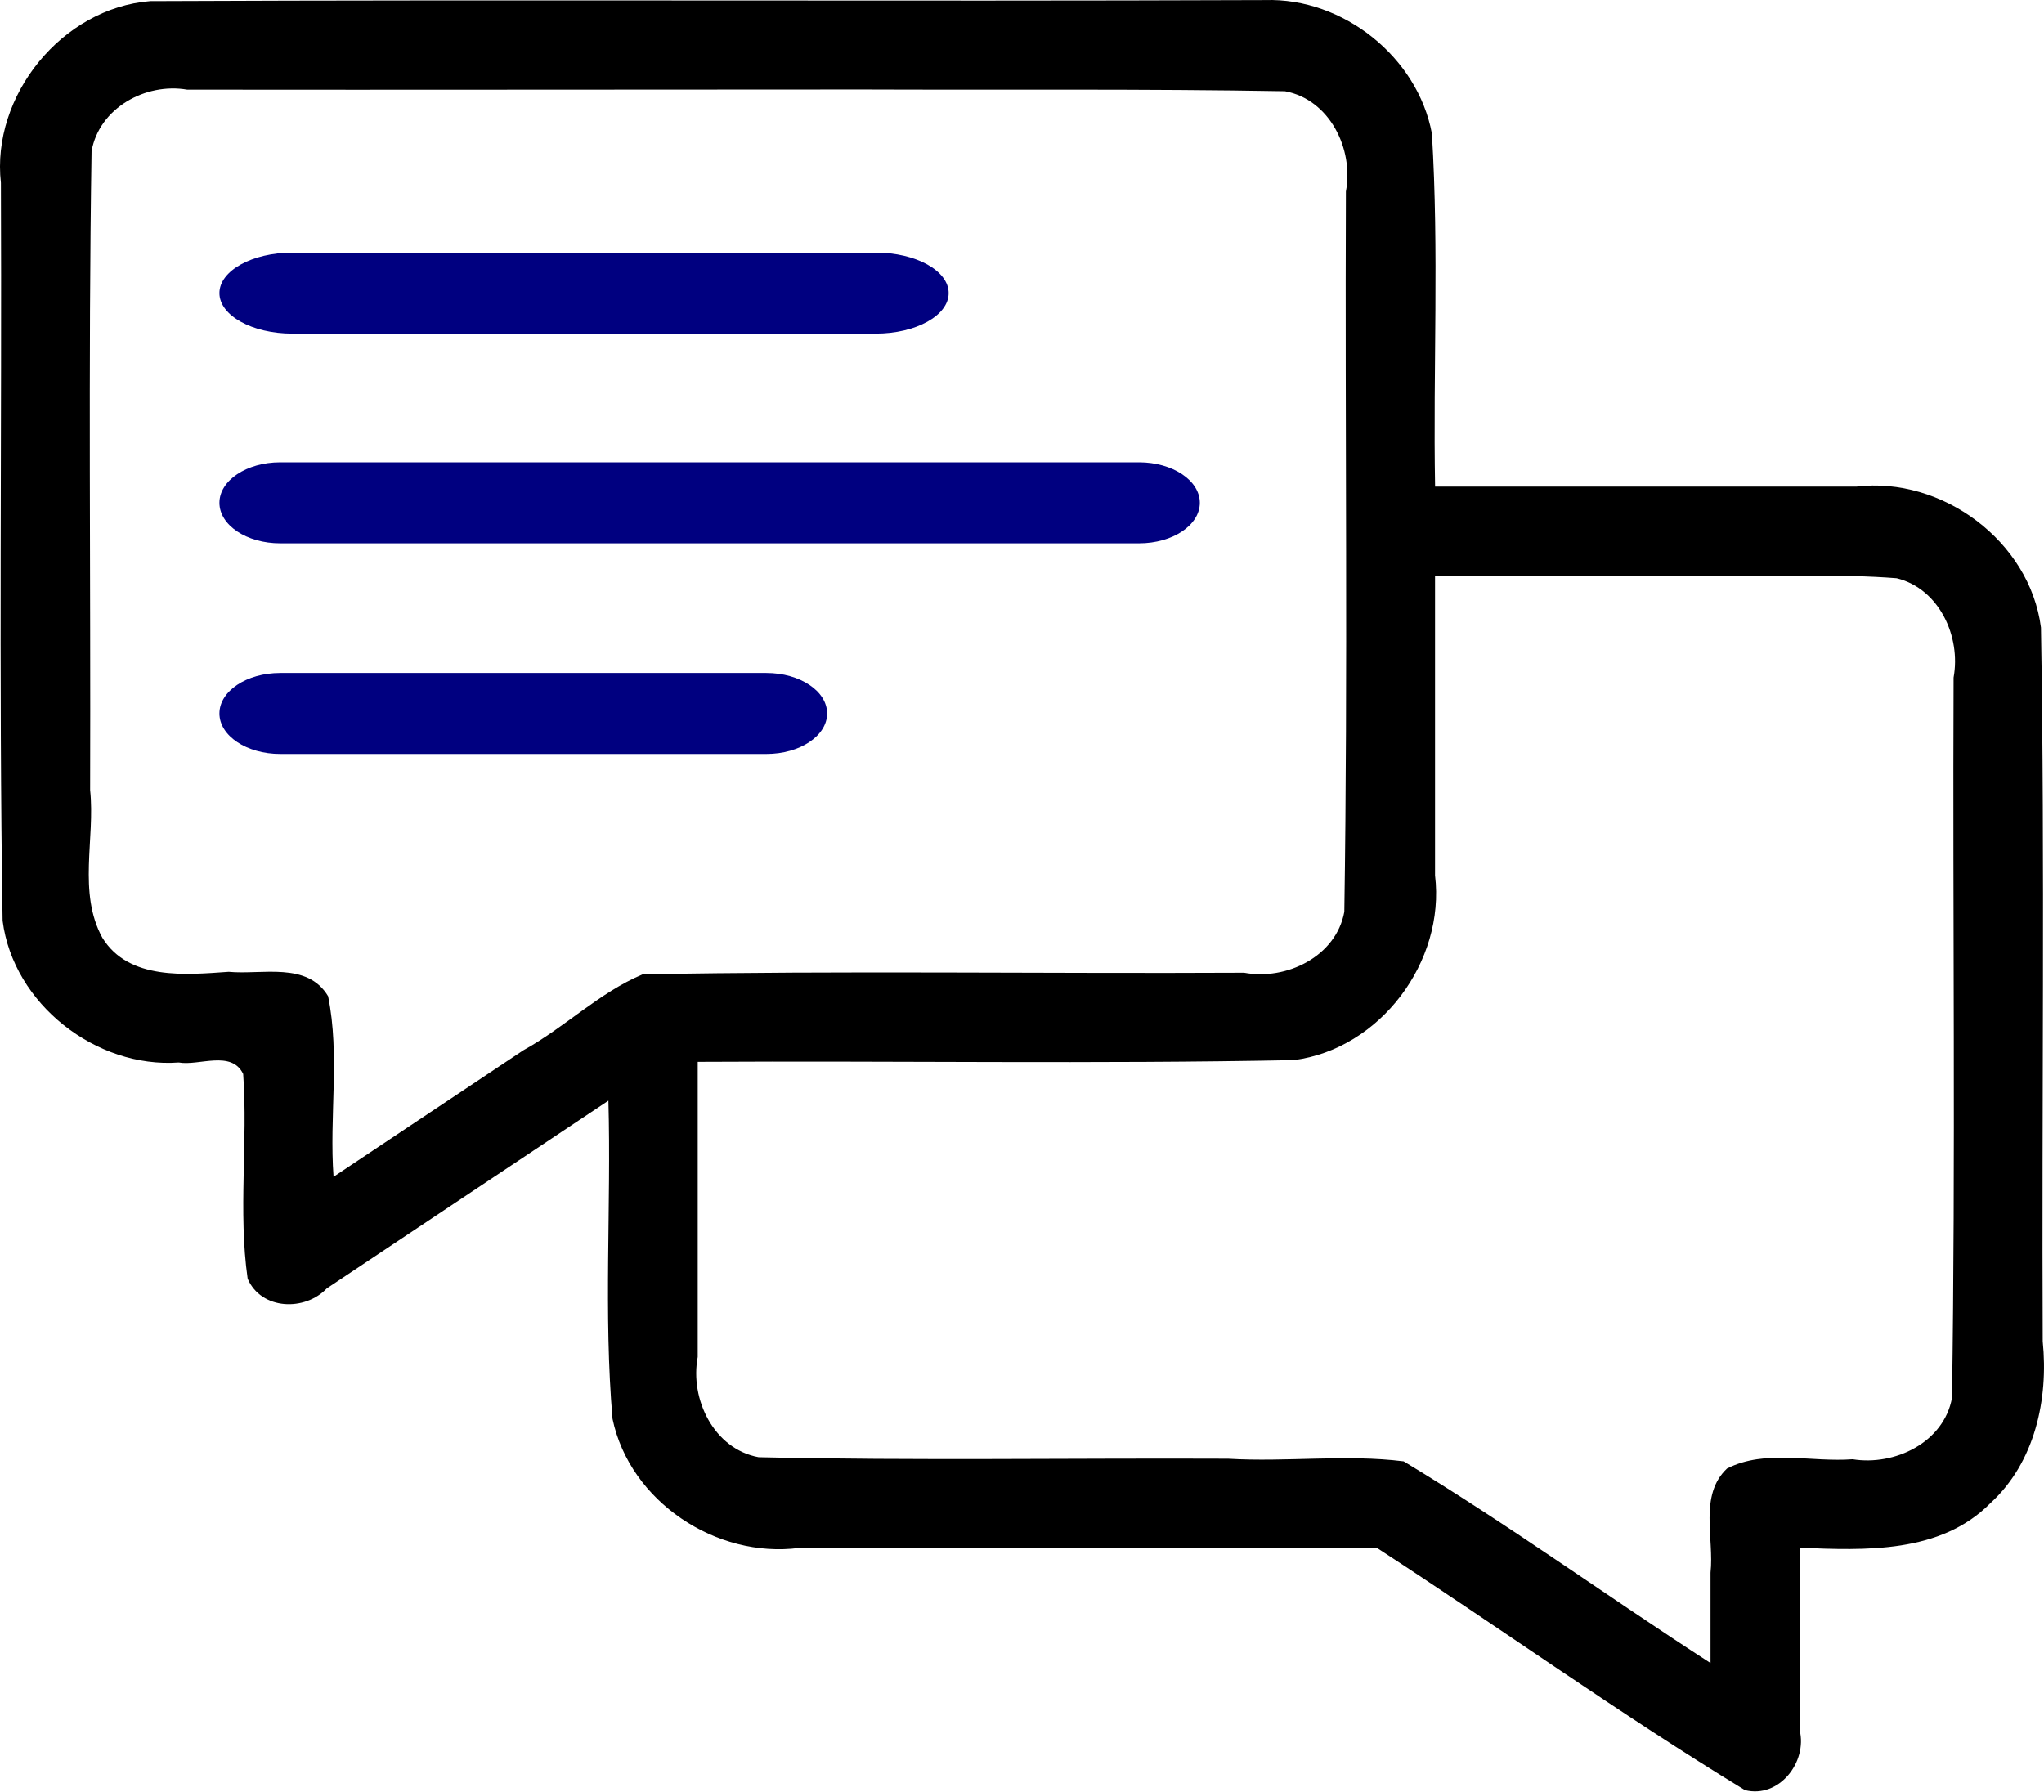
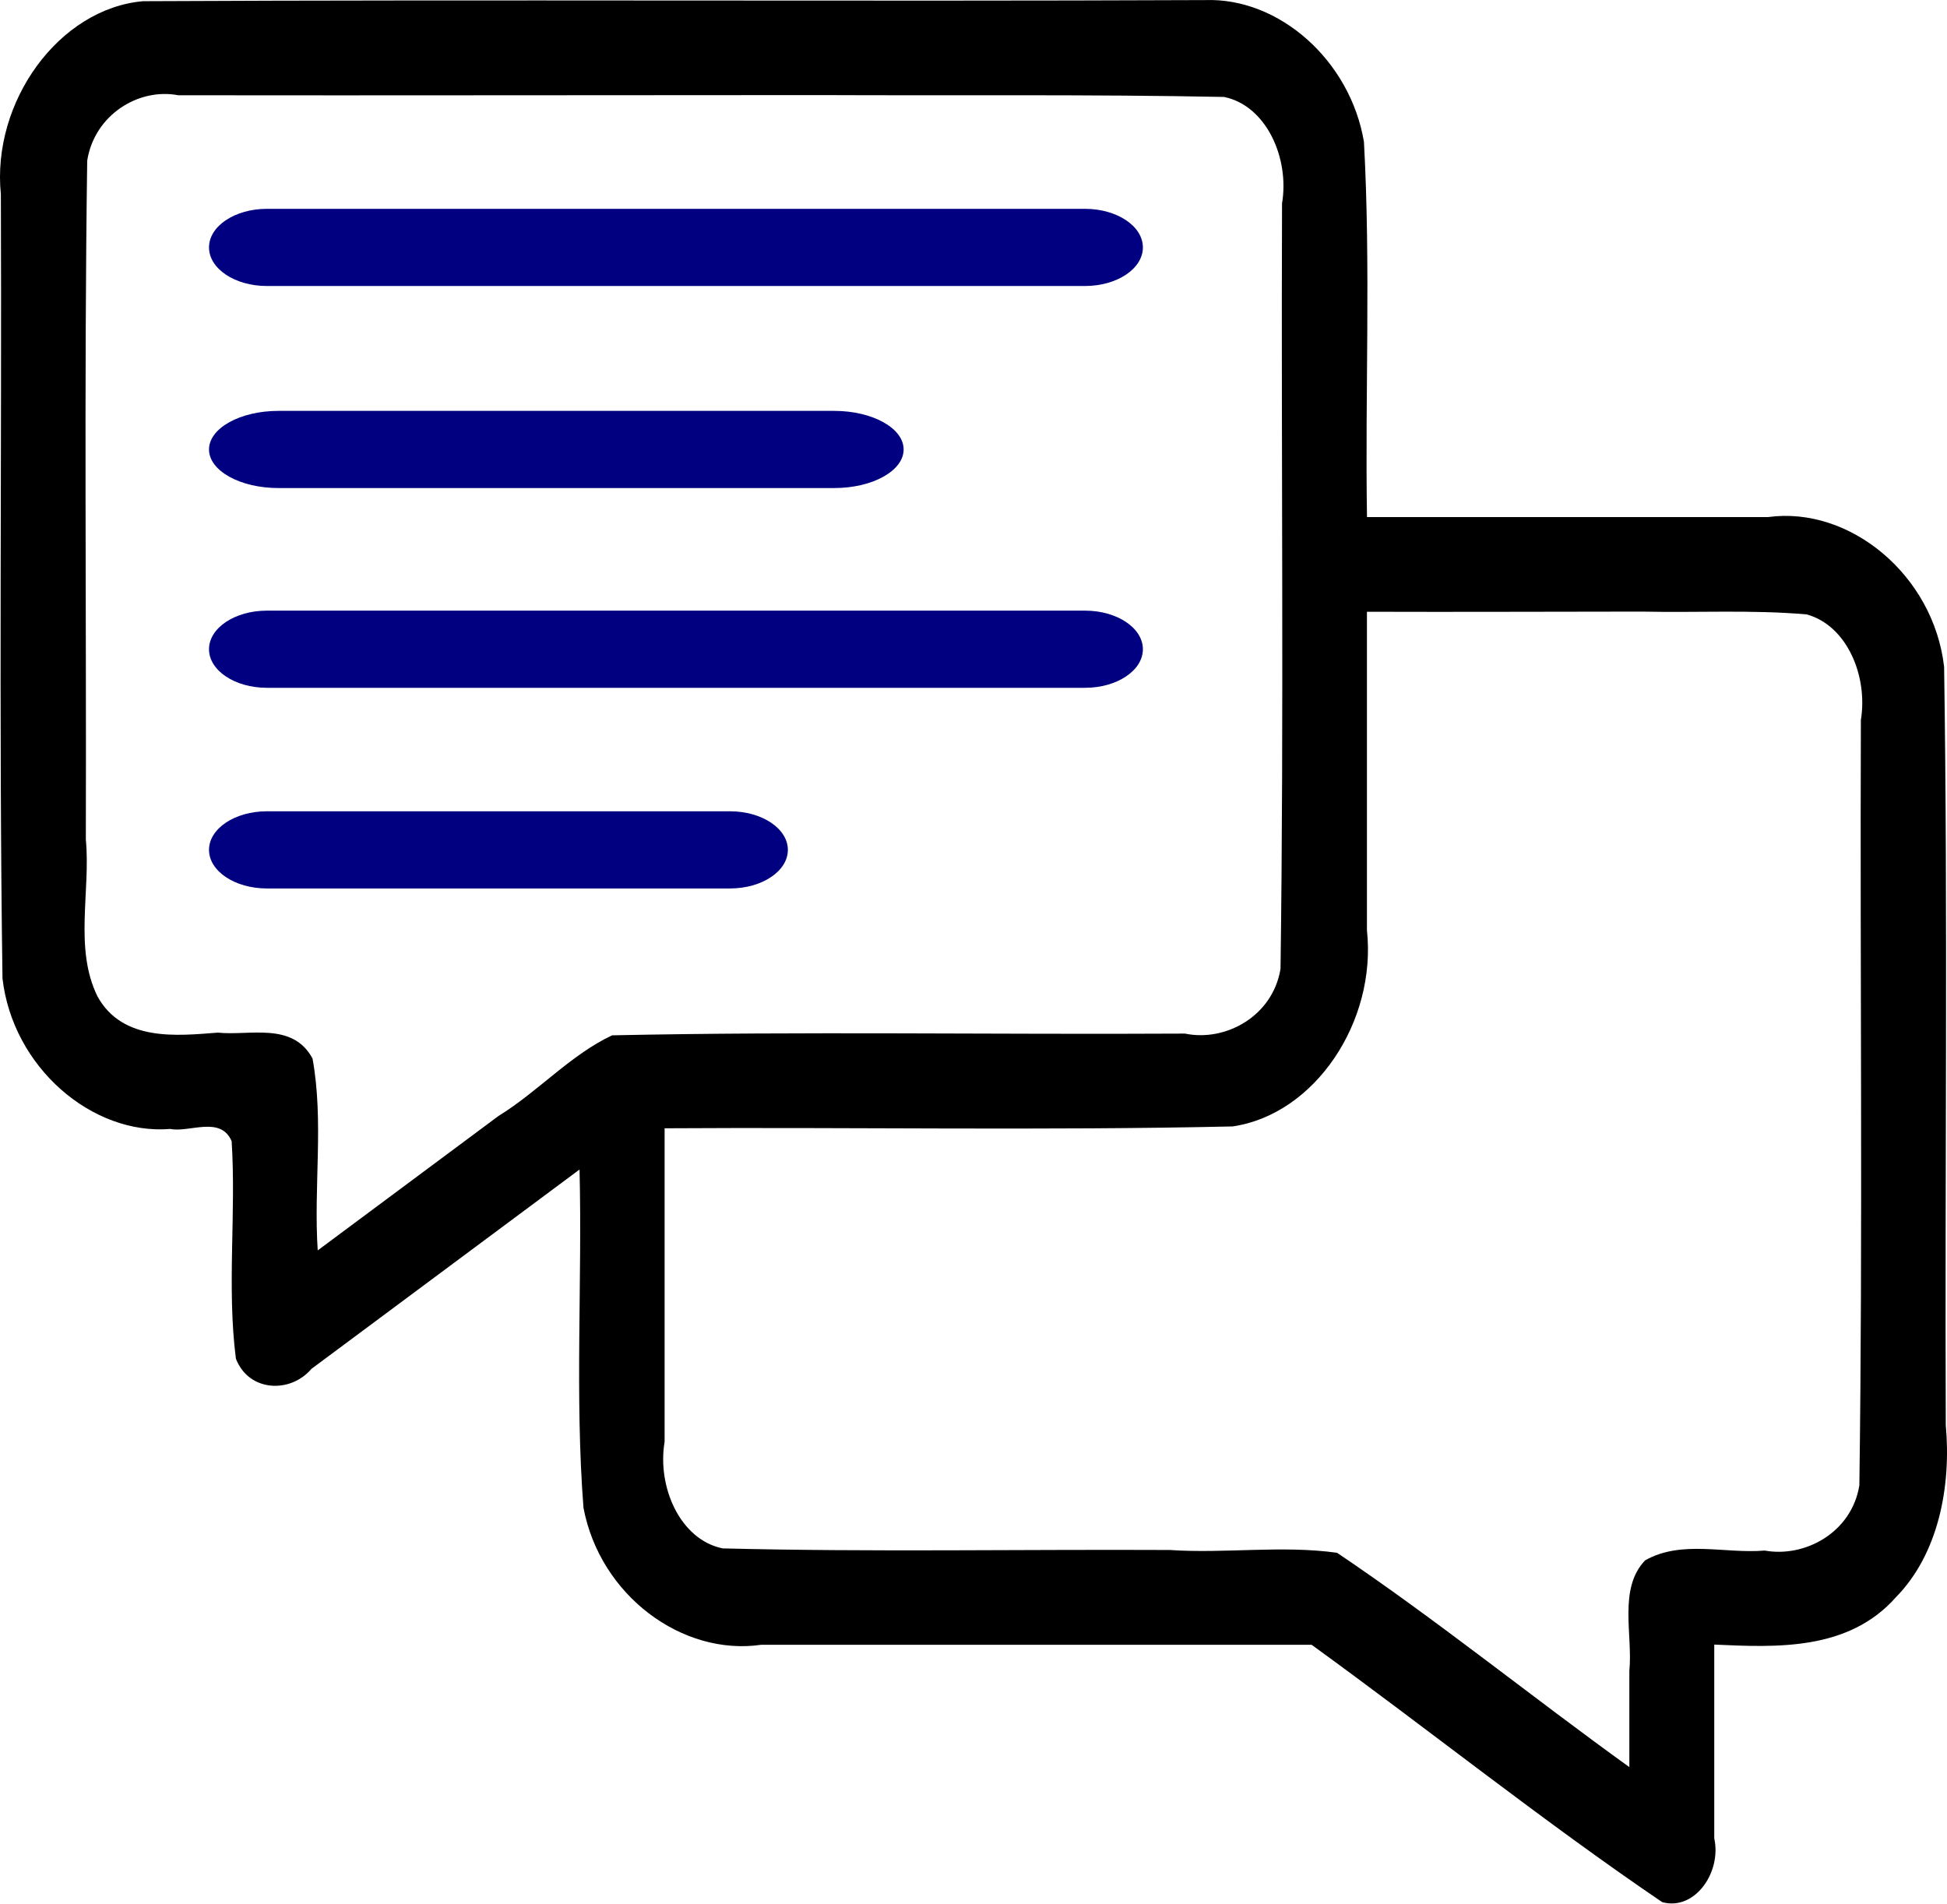
- <svg xmlns="http://www.w3.org/2000/svg" enable-background="new 0 0 511.999 511.999" version="1.1" viewBox="0 0 504.536 442.222" xml:space="preserve" id="svg8" width="504.536" height="442.222">
+ <svg xmlns="http://www.w3.org/2000/svg" enable-background="new 0 0 511.999 511.999" version="1.1" viewBox="0 0 504.536 493.295" xml:space="preserve" id="svg8" width="504.536" height="493.295">
  <defs id="defs12" />
-   <path d="m 312.295,0.018 c -91.73,0.343 -183.484,-0.158 -275.213,0.258 C 15.277,1.983 -2.198,23.659 0.225,45.151 0.481,105.864 -0.324,166.608 0.645,227.302 3.276,247.899 23.806,263.776 44.123,262.284 c 4.949,0.904 13.011,-3.15 15.902,2.84 1.203,16.739 -1.276,33.88 1.104,50.541 3.373,7.774 14.16,8.082 19.553,2.375 23.165,-15.444 46.331,-30.887 69.496,-46.332 0.718,26.189 -1.235,52.543 1.021,78.59 4.284,20.381 25.616,34.494 46.049,31.828 47.546,0 95.092,0 142.639,0 30.38,19.742 59.928,40.966 90.83,59.783 8.431,2.118 15.456,-6.916 13.506,-14.818 0,-15.004 0,-30.008 0,-45.012 16.132,0.665 34.773,1.468 47.082,-11.008 10.984,-10.029 14.365,-25.657 12.912,-39.971 -0.258,-58.72 0.563,-117.473 -0.43,-176.172 -2.736,-21.361 -24.484,-37.385 -45.588,-34.803 -34.655,0 -69.31,0 -103.965,0 -0.516,-29.048 0.987,-58.191 -0.789,-87.178 C 349.897,14.039 331.49,-0.592 312.295,0.018 Z M 212.871,22.093 c 34.767,0.138 69.576,-0.184 104.316,0.43 11.048,2.027 17.005,14.324 15.033,24.744 -0.249,59.269 0.519,118.58 -0.392,177.822 -2.02,11.056 -14.323,17.001 -24.742,15.043 -49.479,0.254 -99.038,-0.536 -148.467,0.403 -10.781,4.54 -19.229,13.116 -29.438,18.734 -15.616,10.411 -31.233,20.822 -46.849,31.232 -1.097,-14.811 1.62,-29.978 -1.342,-44.568 -5.145,-8.601 -16.351,-5.241 -24.545,-6.025 -10.486,0.727 -24.669,2.173 -31.184,-8.42 C 19.152,220.333 23.516,207.042 22.245,195.05 22.408,142.477 21.768,89.865 22.6,37.317 24.488,26.662 35.937,20.359 46.199,22.132 101.757,22.202 157.314,22.091 212.871,22.093 Z M 425.5,142.089 c 14.209,0.285 28.532,-0.458 42.674,0.654 10.519,2.583 15.901,14.429 14.044,24.521 -0.249,59.269 0.519,118.58 -0.392,177.822 -2.004,11.024 -14.167,16.831 -24.525,15.148 -10.314,0.791 -21.523,-2.542 -31.004,2.285 -6.998,6.584 -3.14,17.261 -4.076,25.711 0,7.438 0,14.875 0,22.312 -25.379,-16.371 -49.936,-34.223 -75.744,-49.791 -14.281,-1.791 -28.886,0.221 -43.348,-0.649 -38.617,-0.171 -77.279,0.498 -115.869,-0.372 -11.053,-2.023 -17.005,-14.324 -15.039,-24.744 0,-24.286 0,-48.572 0,-72.857 49.054,-0.281 98.14,0.551 147.174,-0.43 21.309,-2.769 37.394,-24.313 34.826,-45.602 0,-24.658 0,-49.315 0,-73.973 23.76,0.071 47.519,-0.026 71.279,-0.037 z" id="path2" />
-   <path d="M 189.163,166.126 H 69.163 c -8.284,0 -15,4.477 -15,10 0,5.523 6.716,10 15,10 H 189.163 c 8.284,0 15,-4.477 15,-10 0,-5.523 -6.716,-10 -15,-10 z" id="path4" style="fill:#000080;stroke-width:0.816" />
-   <path d="M 281.163,114.126 H 69.163 c -8.284,0 -15,4.477 -15,10 0,5.523 6.716,10 15,10 H 281.163 c 8.284,0 15,-4.477 15,-10 0,-5.523 -6.716,-10 -15,-10 z" id="path6" style="fill:#000080;stroke-width:0.816" />
-   <path d="M 216.163,62.357 H 72.163 c -9.941,0 -18,4.477 -18,10 0,5.523 8.059,10 18,10 H 216.163 c 9.941,0 18,-4.477 18,-10 0,-5.523 -8.059,-10 -18,-10 z" id="path4-9" style="fill:#000080;stroke-width:0.894" />
+   <path d="m 312.295,0.021 c -91.73,0.383 -183.484,-0.176 -275.213,0.288 C 15.277,2.212 -2.198,26.391 0.225,50.366 c 0.256,67.725 -0.549,135.484 0.42,203.187 2.631,22.977 23.162,40.687 43.479,39.023 4.949,1.008 13.011,-3.514 15.902,3.168 1.203,18.672 -1.276,37.793 1.104,56.378 3.373,8.672 14.16,9.016 19.553,2.649 23.165,-17.228 46.331,-34.454 69.496,-51.683 0.718,29.213 -1.235,58.611 1.021,87.666 4.284,22.735 25.616,38.478 46.049,35.504 47.546,0 95.092,0 142.639,0 30.38,22.022 59.928,45.697 90.83,66.688 8.431,2.362 15.456,-7.715 13.506,-16.53 0,-16.737 0,-33.473 0,-50.21 16.132,0.742 34.773,1.637 47.082,-12.279 10.984,-11.187 14.365,-28.62 12.912,-44.587 -0.258,-65.501 0.563,-131.04 -0.43,-196.518 -2.736,-23.828 -24.484,-41.703 -45.588,-38.822 -34.655,0 -69.31,0 -103.965,0 -0.516,-32.403 0.987,-64.911 -0.789,-97.246 C 349.897,15.661 331.49,-0.661 312.295,0.021 Z M 212.871,24.644 c 34.767,0.154 69.576,-0.206 104.316,0.479 11.048,2.261 17.005,15.979 15.033,27.602 -0.249,66.114 0.519,132.275 -0.392,198.359 -2.02,12.333 -14.323,18.964 -24.742,16.78 -49.479,0.283 -99.038,-0.598 -148.467,0.449 -10.781,5.064 -19.229,14.631 -29.438,20.898 -15.616,11.613 -31.233,23.226 -46.849,34.839 -1.097,-16.521 1.62,-33.44 -1.342,-49.716 -5.145,-9.594 -16.351,-5.846 -24.545,-6.721 -10.486,0.81 -24.669,2.424 -31.184,-9.392 -6.11,-12.442 -1.746,-27.268 -3.017,-40.646 0.164,-58.644 -0.477,-117.333 0.355,-175.949 1.888,-11.886 13.338,-18.916 23.6,-16.939 55.557,0.078 111.115,-0.046 166.672,-0.044 z M 425.5,158.499 c 14.209,0.318 28.532,-0.511 42.674,0.73 10.519,2.881 15.901,16.096 14.044,27.354 -0.249,66.114 0.519,132.275 -0.392,198.359 -2.004,12.297 -14.167,18.775 -24.525,16.898 -10.314,0.882 -21.523,-2.836 -31.004,2.549 -6.998,7.344 -3.14,19.255 -4.076,28.68 0,8.296 0,16.593 0,24.889 -25.379,-18.262 -49.936,-38.176 -75.744,-55.541 -14.281,-1.998 -28.886,0.247 -43.348,-0.724 -38.617,-0.191 -77.279,0.555 -115.869,-0.415 -11.053,-2.257 -17.005,-15.978 -15.039,-27.602 0,-27.091 0,-54.181 0,-81.272 49.054,-0.313 98.14,0.614 147.174,-0.479 21.309,-3.089 37.394,-27.121 34.826,-50.868 0,-27.505 0,-55.011 0,-82.516 23.76,0.08 47.519,-0.029 71.279,-0.042 z" id="path2" style="stroke-width:1" />
+   <path d="M 189.163,210.252 H 69.163 c -8.284,0 -15,4.477 -15,10 0,5.523 6.716,10 15,10 H 189.163 c 8.284,0 15,-4.477 15,-10 0,-5.523 -6.716,-10 -15,-10 z" id="path4" style="fill:#000080;stroke-width:0.816" />
+   <path d="M 281.163,158.252 H 69.163 c -8.284,0 -15,4.477 -15,10 0,5.523 6.716,10 15,10 H 281.163 c 8.284,0 15,-4.477 15,-10 0,-5.523 -6.716,-10 -15,-10 z" id="path6" style="fill:#000080;stroke-width:0.816" />
+   <path d="M 216.163,106.483 H 72.163 c -9.941,0 -18,4.477 -18,10 0,5.523 8.059,10 18,10 H 216.163 c 9.941,0 18,-4.477 18,-10 0,-5.523 -8.059,-10 -18,-10 z" id="path4-9" style="fill:#000080;stroke-width:0.894" />
+   <path d="M 281.163,54.121 H 69.163 c -8.284,0 -15,4.477 -15,10 0,5.523 6.716,10 15,10 H 281.163 c 8.284,0 15,-4.477 15,-10 0,-5.523 -6.716,-10 -15,-10 z" id="path6-0" style="fill:#000080;stroke-width:0.816" />
</svg>
